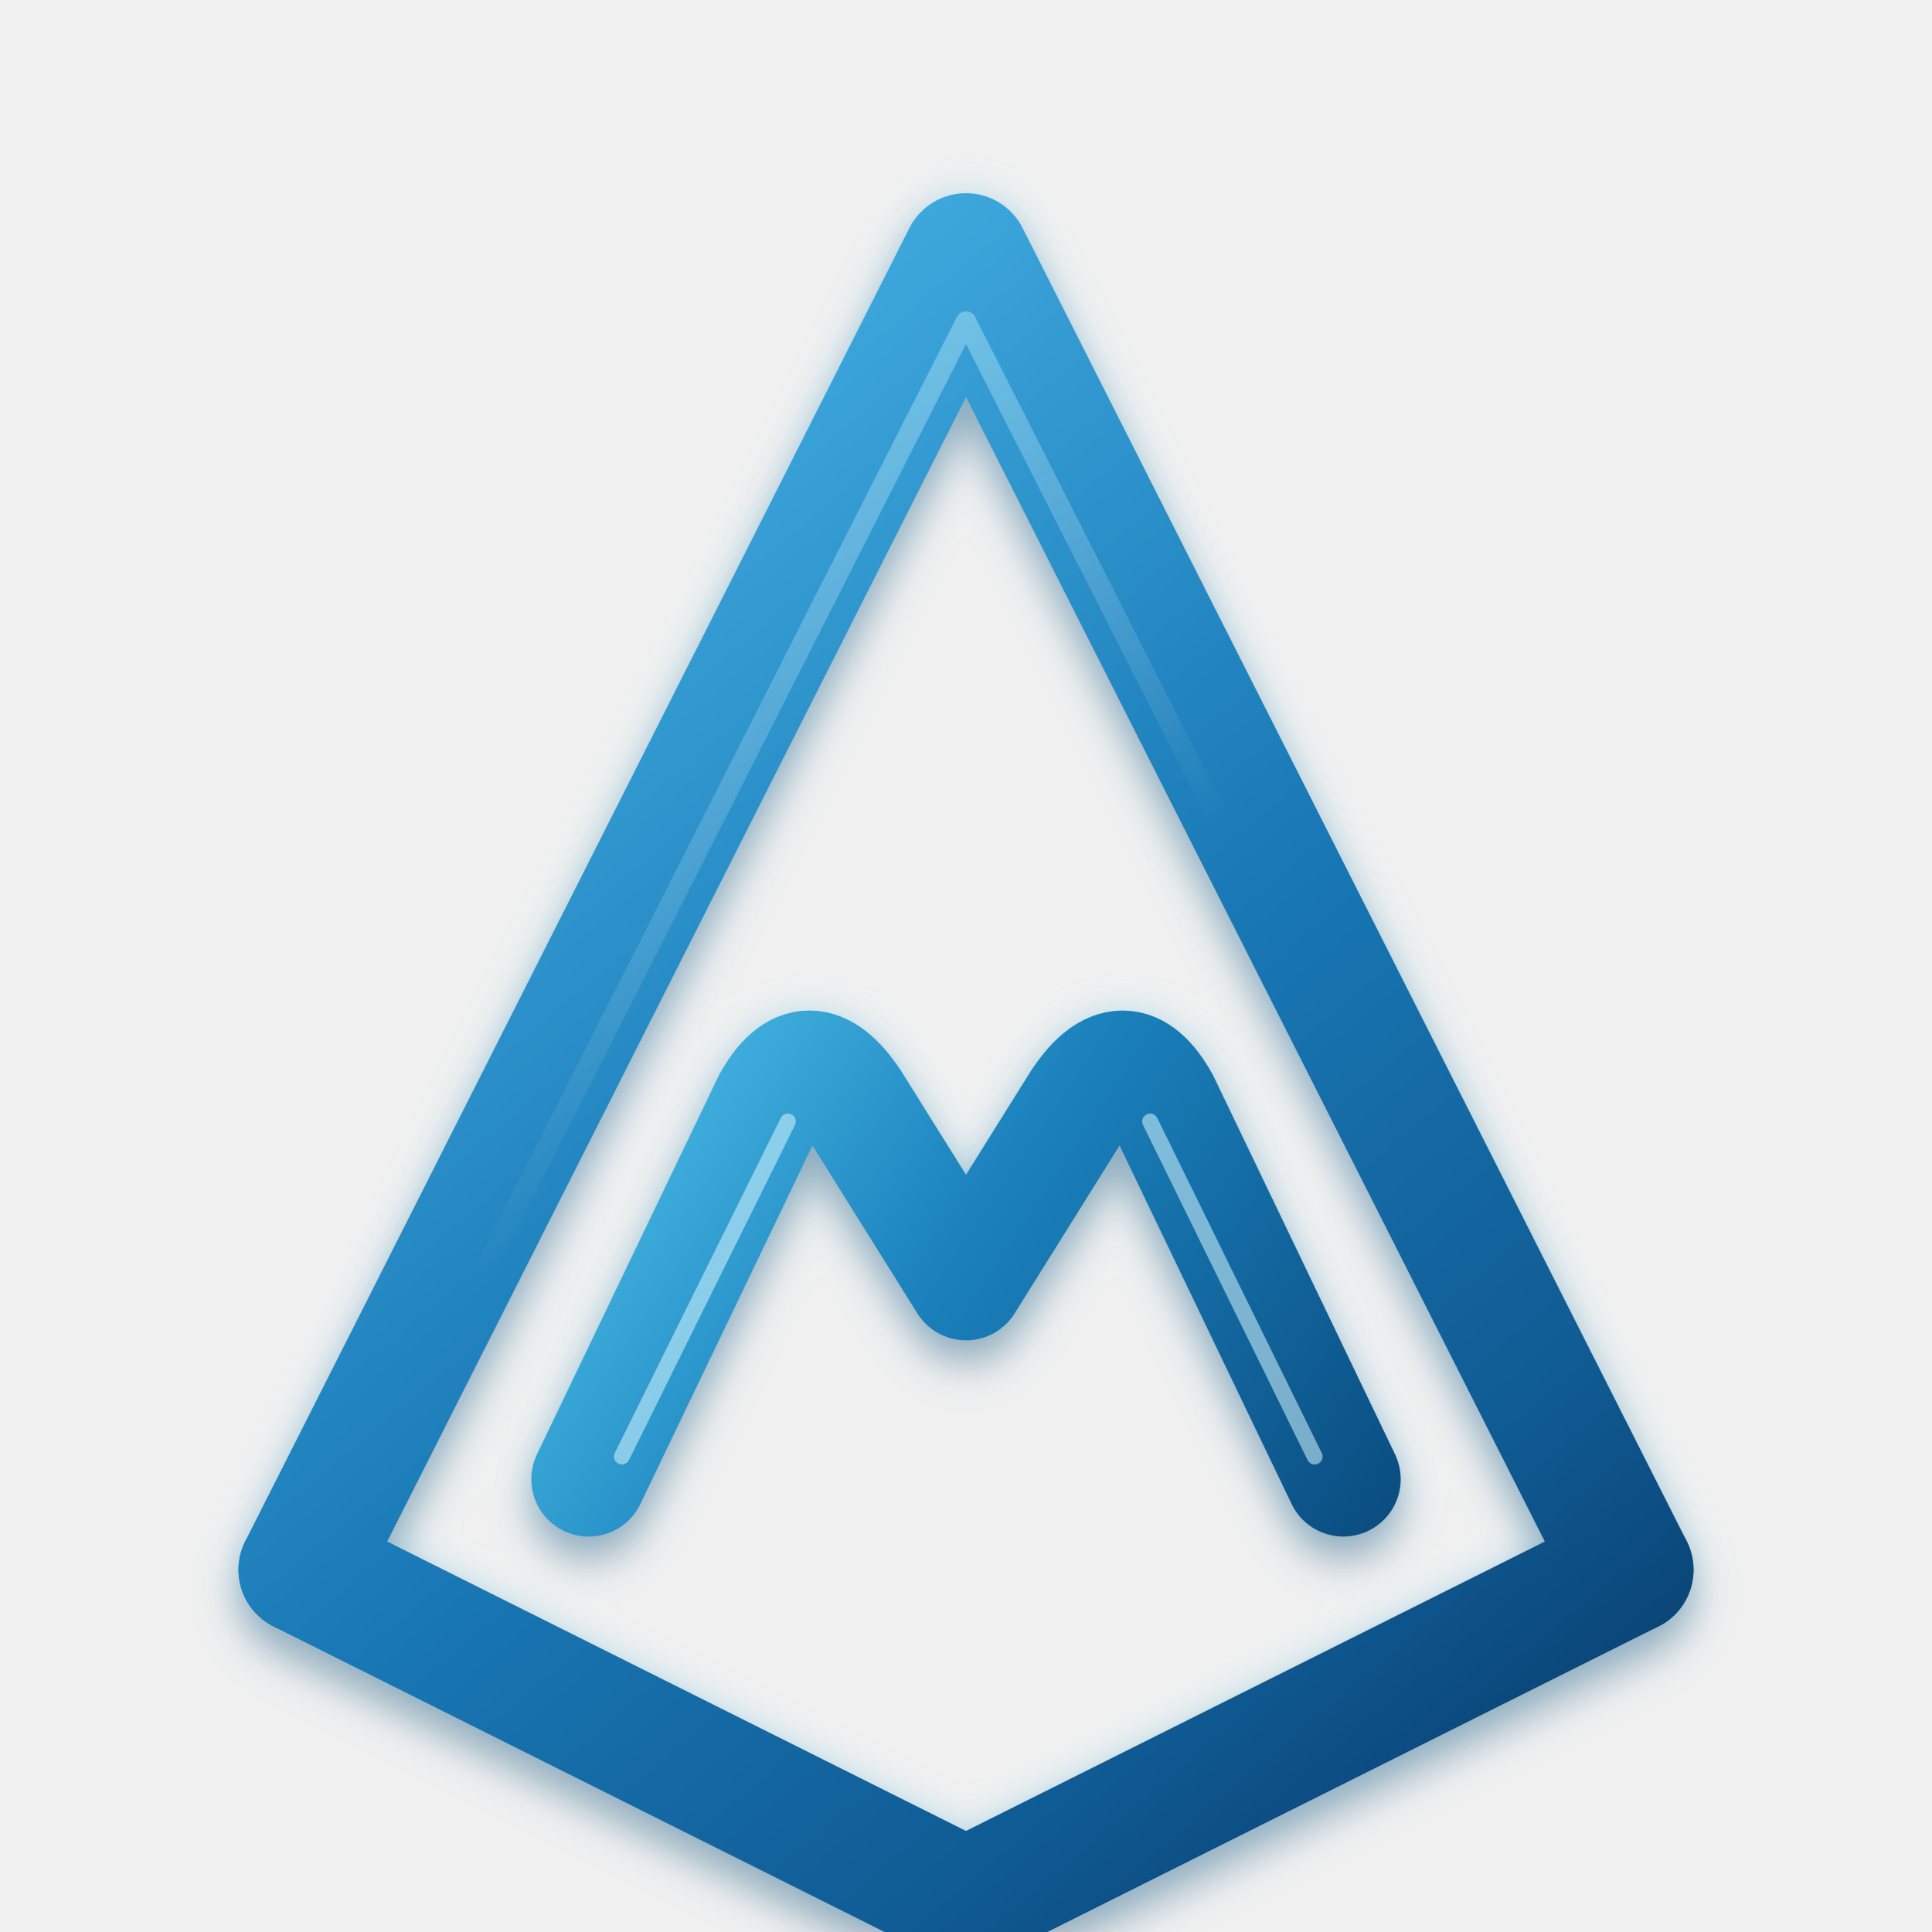
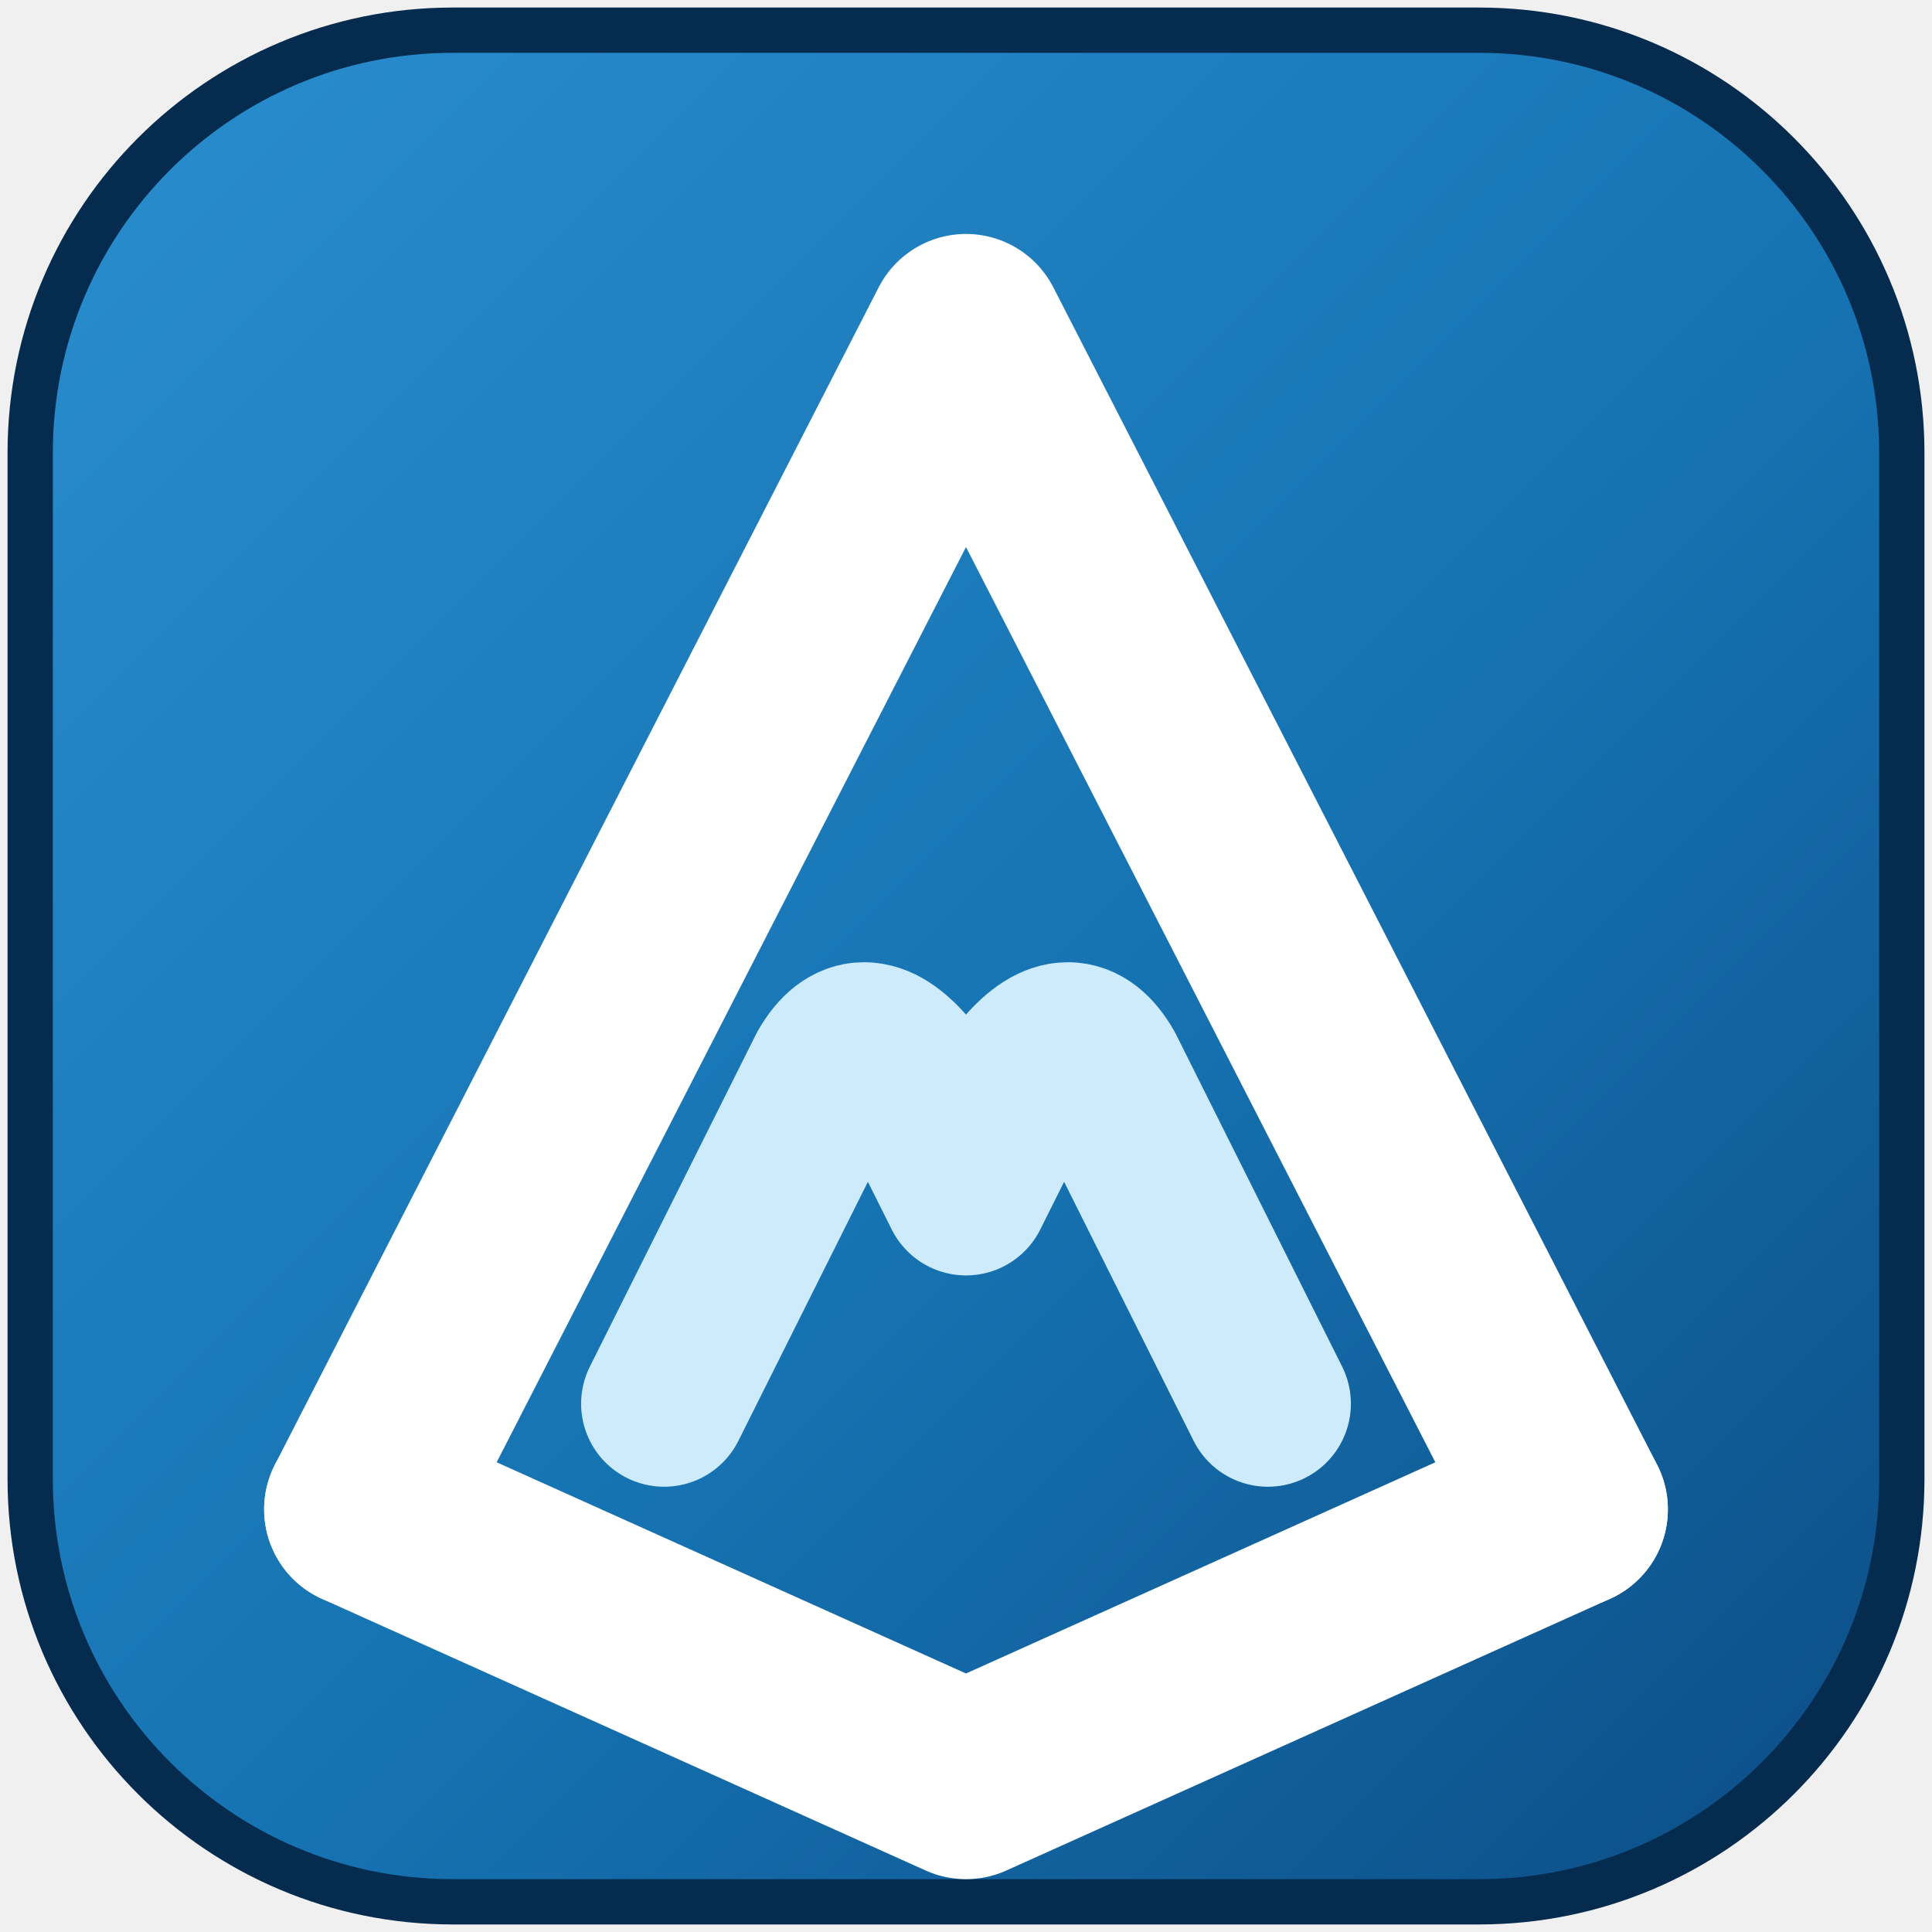
- <svg xmlns="http://www.w3.org/2000/svg" viewBox="0 0 128 128" role="img" aria-labelledby="title desc">
+ <svg xmlns="http://www.w3.org/2000/svg" viewBox="0 0 128 128" role="img" aria-labelledby="t">
  <defs>
-     <linearGradient id="blueDepth" x1="21" y1="16" x2="108" y2="119" gradientUnits="userSpaceOnUse">
-       <stop offset="0" stop-color="#79d6f5" />
-       <stop offset=".18" stop-color="#3da7dc" />
-       <stop offset=".54" stop-color="#1978b5" />
-       <stop offset=".82" stop-color="#105b94" />
-       <stop offset="1" stop-color="#083d6c" />
+     <linearGradient id="tile" x1="0" y1="0" x2="128" y2="128" gradientUnits="userSpaceOnUse">
+       <stop offset="0" stop-color="#2b8fcf" />
+       <stop offset=".55" stop-color="#1673b2" />
+       <stop offset="1" stop-color="#0b4a82" />
    </linearGradient>
-     <linearGradient id="mDepth" x1="39" y1="67" x2="91" y2="102" gradientUnits="userSpaceOnUse">
-       <stop offset="0" stop-color="#4fc2eb" />
-       <stop offset=".45" stop-color="#1b82bd" />
-       <stop offset="1" stop-color="#0a4d81" />
-     </linearGradient>
-     <linearGradient id="bevel" x1="28" y1="17" x2="82" y2="104" gradientUnits="userSpaceOnUse">
-       <stop offset="0" stop-color="#f3fdff" stop-opacity=".88" />
-       <stop offset=".19" stop-color="#c9f5ff" stop-opacity=".46" />
-       <stop offset=".58" stop-color="#fff" stop-opacity="0" />
-     </linearGradient>
-     <filter id="lift" x="-20%" y="-20%" width="140%" height="148%" color-interpolation-filters="sRGB">
-       <feGaussianBlur in="SourceAlpha" stdDeviation="1.25" result="blur" />
-       <feOffset in="blur" dx="0" dy="1.65" result="offset" />
-       <feFlood flood-color="#06365f" flood-opacity=".31" result="shadowColor" />
-       <feComposite in="shadowColor" in2="offset" operator="in" result="shadow" />
-       <feMerge>
-         <feMergeNode in="shadow" />
-         <feMergeNode in="SourceGraphic" />
-       </feMerge>
-     </filter>
-     <filter id="glow" x="-22%" y="-22%" width="144%" height="144%" color-interpolation-filters="sRGB">
-       <feGaussianBlur in="SourceAlpha" stdDeviation="1.15" result="blur" />
-       <feFlood flood-color="#43bde9" flood-opacity=".26" result="glowColor" />
-       <feComposite in="glowColor" in2="blur" operator="in" result="softGlow" />
-       <feMerge>
-         <feMergeNode in="softGlow" />
-         <feMergeNode in="SourceGraphic" />
-       </feMerge>
-     </filter>
  </defs>
-   <g fill="none" stroke-linecap="round" stroke-linejoin="round" filter="url(#glow)">
-     <g filter="url(#lift)">
-       <path d="M20 104 64 17 108 104" stroke="url(#blueDepth)" stroke-width="8.4" />
-       <path d="M20 104 64 126 108 104" stroke="url(#blueDepth)" stroke-width="8.4" />
-       <path d="M39 98 51 73Q53.5 68.5 56.5 73L64 85 71.5 73Q74.5 68.5 77 73L89 98" stroke="url(#mDepth)" stroke-width="7.6" />
-     </g>
-     <path d="M22.8 102.5 64 21.3 105.2 102.5M23.4 105.2 64 124 104.6 105.2" stroke="url(#bevel)" stroke-width="1.35" opacity=".88" />
-     <path d="M41.2 96.5 52.2 74.3M76.2 74.3 87.1 96.5" stroke="#d6f8ff" stroke-width="1.05" opacity=".54" />
+   <rect x="2" y="2" width="124" height="124" rx="28" fill="url(#tile)" stroke="#052b4f" stroke-width="3" />
+   <g fill="none" stroke="#ffffff" stroke-linecap="round" stroke-linejoin="round">
+     <path d="M24 100 64 22 104 100" stroke-width="13" />
+     <path d="M24 100 64 118 104 100" stroke-width="13" />
+     <path d="M44 93 55 71Q57 67.5 60 71L64 79 68 71Q71 67.5 73 71L84 93" stroke-width="11" stroke="#cdebfb" />
  </g>
</svg>
